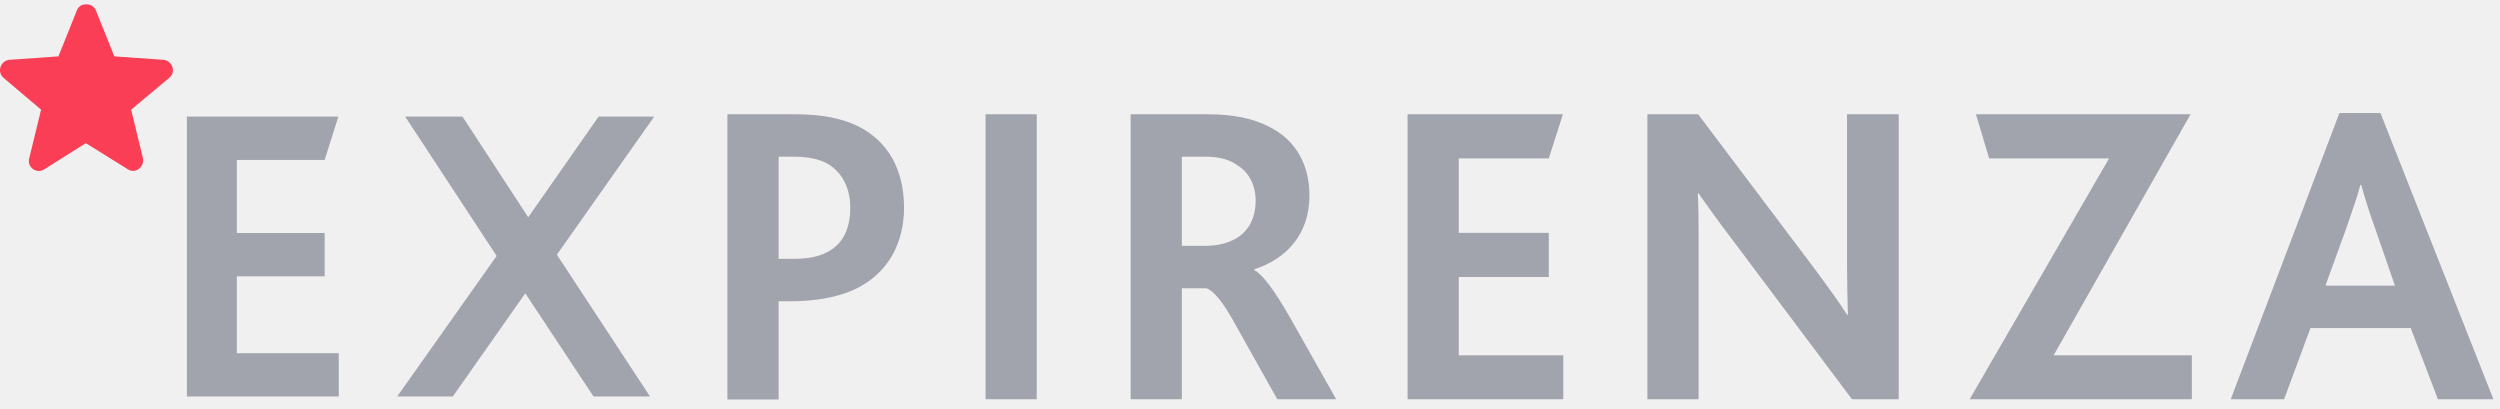
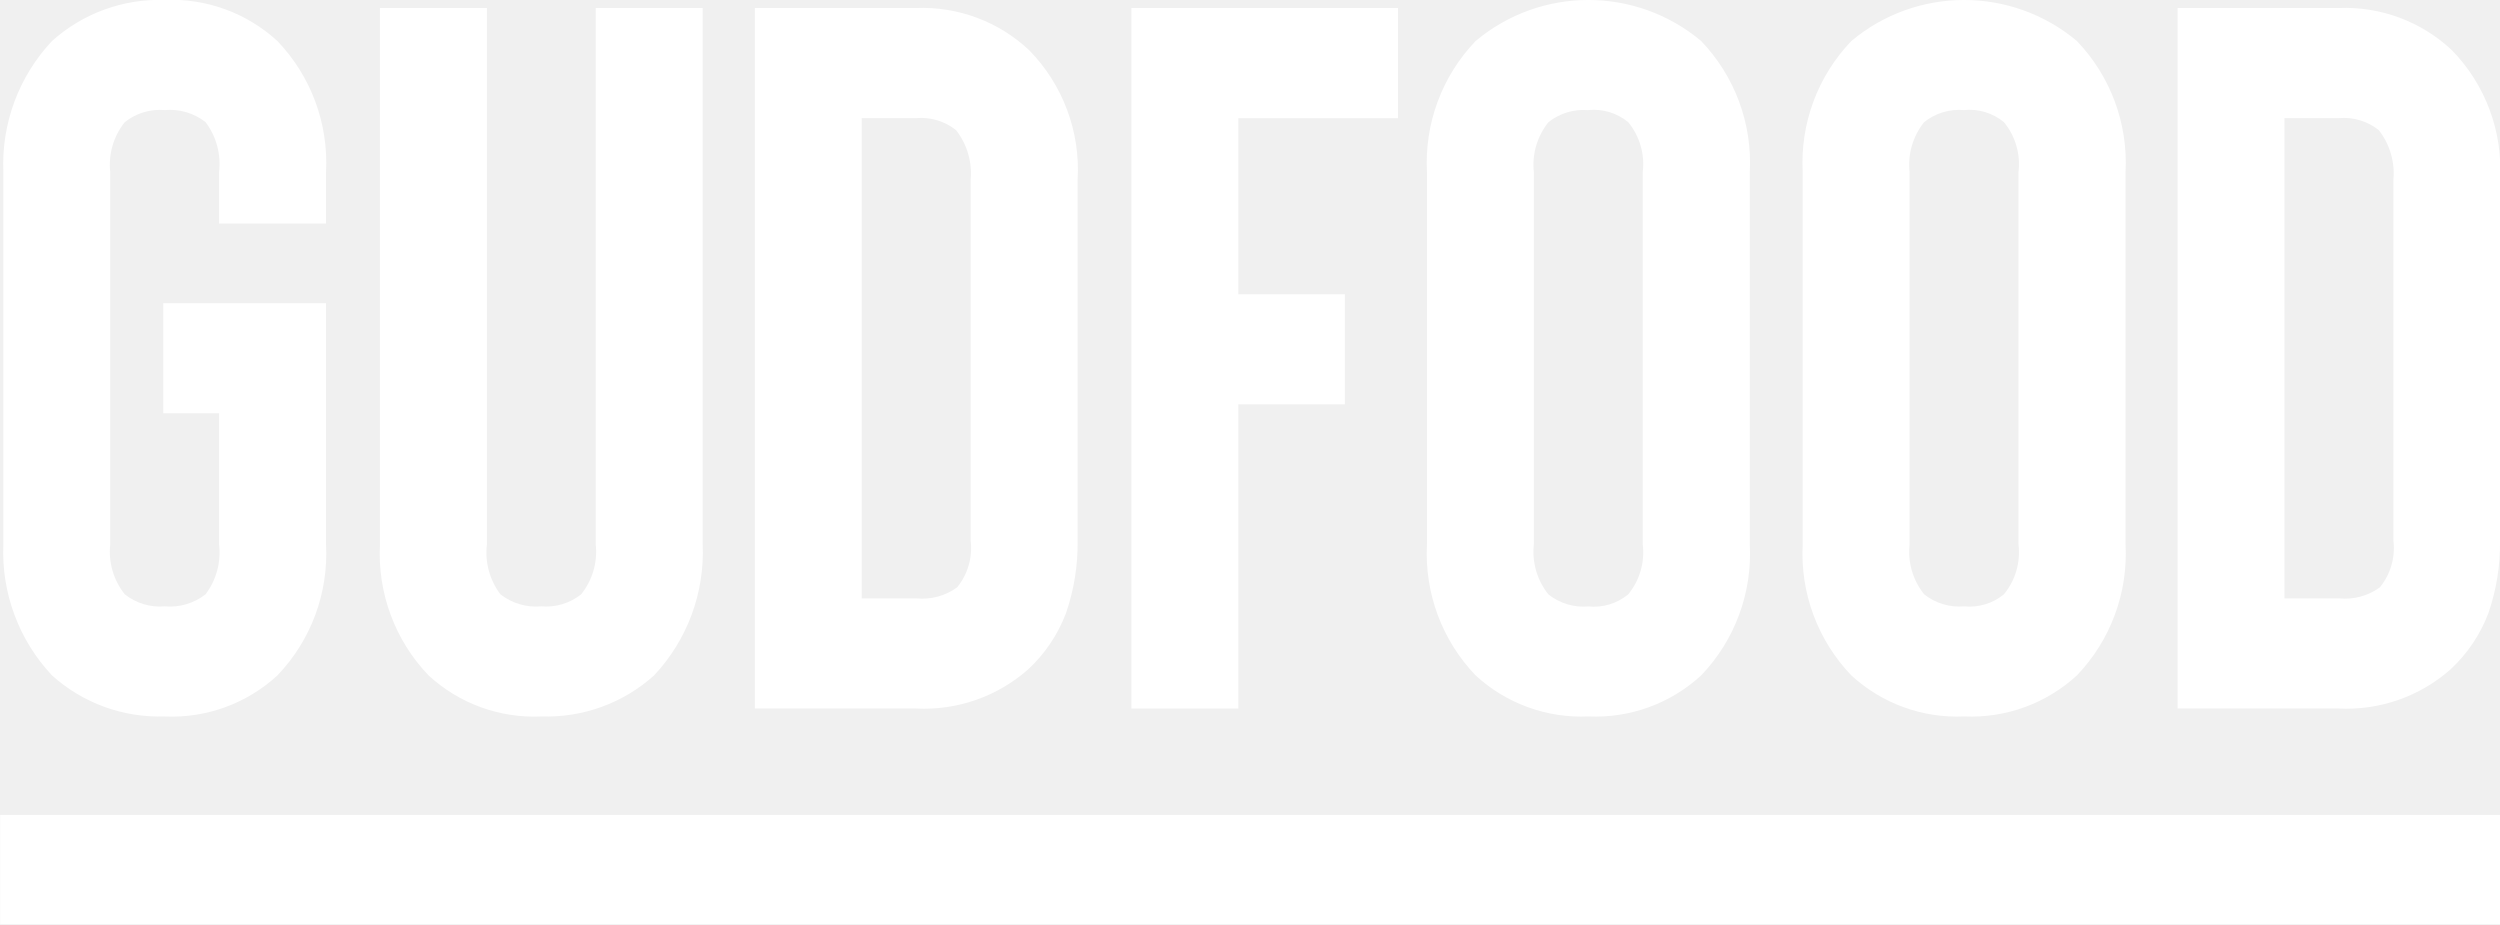
- <svg xmlns="http://www.w3.org/2000/svg" xmlns:xlink="http://www.w3.org/1999/xlink" width="147" height="24" viewBox="0 0 147 24">
+ <svg xmlns="http://www.w3.org/2000/svg" width="110.906" height="41">
  <defs>
-     <path id="a" d="M0 23.49h146.618V.246H0z" />
+     <style>.cls-1{fill:#fff;fill-rule:evenodd}</style>
  </defs>
-   <g fill="none" fill-rule="evenodd">
-     <path fill="#A1A3AD" d="M10.99 6.857v16.457h8.93v-2.547h-5.994v-4.52h5.163V13.7h-5.163V9.404h5.163l.807-2.547zM35.197 6.857l-4.137 5.919-3.865-5.919h-3.369l5.376 8.191-5.847 8.266h3.27l4.262-6.068 4.013 6.068h3.32l-5.476-8.34 5.723-8.117zM46.685 15.219c.803 0 1.455-.127 1.932-.382.928-.458 1.38-1.374 1.38-2.621 0-1.094-.427-2.036-1.305-2.57-.477-.28-1.154-.433-2.057-.433h-.853v6.006h.903zm-3.913-8.5h3.988c1.53 0 2.735.23 3.713.713 1.706.865 2.684 2.494 2.684 4.784 0 1.934-.827 3.945-3.16 4.911-.904.357-2.032.586-3.512.586h-.703v5.776h-3.01V6.72z" />
-     <mask id="b" fill="#fff">
-       <use xlink:href="#a" />
-     </mask>
-     <path fill="#A1A3AD" d="M57.951 23.49h3.01V6.72h-3.01zM70.847 14.455c.778 0 1.33-.152 1.832-.433.702-.407 1.154-1.17 1.154-2.213 0-.89-.376-1.68-1.104-2.112-.402-.28-.953-.484-1.857-.484h-1.38v5.242h1.355zM66.482 6.72h4.516c1.555 0 2.659.255 3.537.687 1.756.84 2.46 2.392 2.46 4.097 0 2.24-1.33 3.716-3.237 4.327v.05c.501.28 1.179 1.197 2.057 2.723l2.76 4.886h-3.463l-2.383-4.25c-.803-1.5-1.405-2.188-1.807-2.29h-1.43v6.54h-3.01V6.72zM82.765 6.72h9.132l-.828 2.595h-5.294v4.377h5.294v2.596h-5.294v4.606h6.147v2.595h-9.157zM108.908 23.49l-7.175-9.569c-.727-.942-1.305-1.782-1.856-2.545h-.05c.05.662.05 1.629.05 2.596v9.517h-3.01V6.72h2.984l6.925 9.187c.727.993 1.33 1.807 1.83 2.595h.051c-.025-.89-.05-1.908-.05-2.824V6.719h3.036v16.77h-2.735zM124.013 9.315h-7.05l-.778-2.596h12.62l-8.054 14.175h8.13v2.595h-13.072zM140.823 16.797l-1.154-3.334a33.71 33.71 0 0 1-.828-2.596h-.05c-.15.585-.402 1.323-.853 2.621l-1.204 3.309h4.089zM137.56 6.643h2.409l6.649 16.846h-3.262l-1.606-4.198h-5.895l-1.556 4.198h-3.136l6.397-16.846z" mask="url(#b)" />
-     <path fill="#F93E56" d="M9.945 4.582L7.71 6.449l.69 2.835c.098.4-.23.767-.56.767a.625.625 0 0 1-.328-.1L5.046 8.417 2.613 9.95a.549.549 0 0 1-.328.1.58.58 0 0 1-.56-.767l.691-2.835L.214 4.582c-.428-.367-.165-1.034.361-1.067l2.86-.2L4.52.614c.099-.267.33-.367.56-.367.23 0 .46.133.558.367l1.085 2.701 2.86.2c.56.033.79.734.362 1.067" mask="url(#b)" />
-   </g>
+   <path class="cls-1" d="M7.306 31.783a7.112 7.112 0 0 1-5-1.821 7.986 7.986 0 0 1-2.157-5.814V7.635a7.988 7.988 0 0 1 2.157-5.814 7.12 7.12 0 0 1 5-1.822 6.929 6.929 0 0 1 5 1.822 7.8 7.8 0 0 1 2.157 5.814v2.282H9.718V7.635a3.072 3.072 0 0 0-.6-2.218 2.566 2.566 0 0 0-1.812-.534 2.5 2.5 0 0 0-1.769.534 3.023 3.023 0 0 0-.647 2.218v16.513a3.021 3.021 0 0 0 .647 2.218 2.5 2.5 0 0 0 1.769.533 2.568 2.568 0 0 0 1.812-.533 3.069 3.069 0 0 0 .6-2.218v-5.815H7.242V13.45h7.221v10.7a7.8 7.8 0 0 1-2.157 5.814 6.922 6.922 0 0 1-5 1.821m16.707 0a6.92 6.92 0 0 1-5-1.821 7.8 7.8 0 0 1-2.157-5.814V.355h4.745v23.793a3.064 3.064 0 0 0 .6 2.218 2.565 2.565 0 0 0 1.812.533 2.5 2.5 0 0 0 1.768-.533 3.017 3.017 0 0 0 .647-2.218V.355h4.745v23.793a7.99 7.99 0 0 1-2.156 5.814 7.114 7.114 0 0 1-5 1.821m14.215-5.238h2.416a2.63 2.63 0 0 0 1.812-.488 2.754 2.754 0 0 0 .6-2.086V7.99a3.115 3.115 0 0 0-.648-2.218 2.5 2.5 0 0 0-1.768-.532h-2.416v21.306zm2.416 4.883h-7.161V.355h7.161a6.927 6.927 0 0 1 5 1.864 7.568 7.568 0 0 1 2.157 5.77V23.97a9.423 9.423 0 0 1-.518 3.239 6.58 6.58 0 0 1-1.681 2.491 6.978 6.978 0 0 1-4.961 1.732M62.023 5.243h-7.087v7.812h4.727v4.882h-4.727v13.495h-4.745V.355h11.828v4.884zm8.438-.356a2.491 2.491 0 0 0-1.769.534 3.023 3.023 0 0 0-.647 2.218v16.513a3.021 3.021 0 0 0 .647 2.218 2.494 2.494 0 0 0 1.769.533 2.4 2.4 0 0 0 1.768-.533 2.924 2.924 0 0 0 .647-2.218V7.635a2.927 2.927 0 0 0-.647-2.218 2.4 2.4 0 0 0-1.768-.534m0 26.9a6.92 6.92 0 0 1-5-1.821 7.8 7.8 0 0 1-2.157-5.814V7.635a7.8 7.8 0 0 1 2.157-5.814 7.782 7.782 0 0 1 10.007 0 7.8 7.8 0 0 1 2.157 5.814v16.513a7.8 7.8 0 0 1-2.157 5.814 6.919 6.919 0 0 1-5 1.821m16.661-26.9a2.49 2.49 0 0 0-1.768.534 3.018 3.018 0 0 0-.648 2.218v16.513a3.017 3.017 0 0 0 .648 2.218 2.493 2.493 0 0 0 1.768.533 2.4 2.4 0 0 0 1.769-.533 2.928 2.928 0 0 0 .647-2.218V7.635a2.931 2.931 0 0 0-.647-2.218 2.4 2.4 0 0 0-1.769-.534m0 26.9a6.922 6.922 0 0 1-5-1.821 7.8 7.8 0 0 1-2.157-5.814V7.635a7.8 7.8 0 0 1 2.157-5.814 7.784 7.784 0 0 1 10.008 0 7.8 7.8 0 0 1 2.157 5.814v16.513a7.8 7.8 0 0 1-2.157 5.814 6.922 6.922 0 0 1-5 1.821m14.212-5.238h2.415a2.628 2.628 0 0 0 1.812-.488 2.754 2.754 0 0 0 .6-2.086V7.99a3.12 3.12 0 0 0-.647-2.218 2.5 2.5 0 0 0-1.769-.532h-2.415v21.306zm2.415 4.883h-7.161V.355h7.161a6.925 6.925 0 0 1 5 1.864 7.564 7.564 0 0 1 2.142 5.771v15.981a9.423 9.423 0 0 1-.518 3.239 6.58 6.58 0 0 1-1.682 2.49 6.976 6.976 0 0 1-4.961 1.732M110.906 41H.006v-4.848h110.9V41z" />
</svg>
